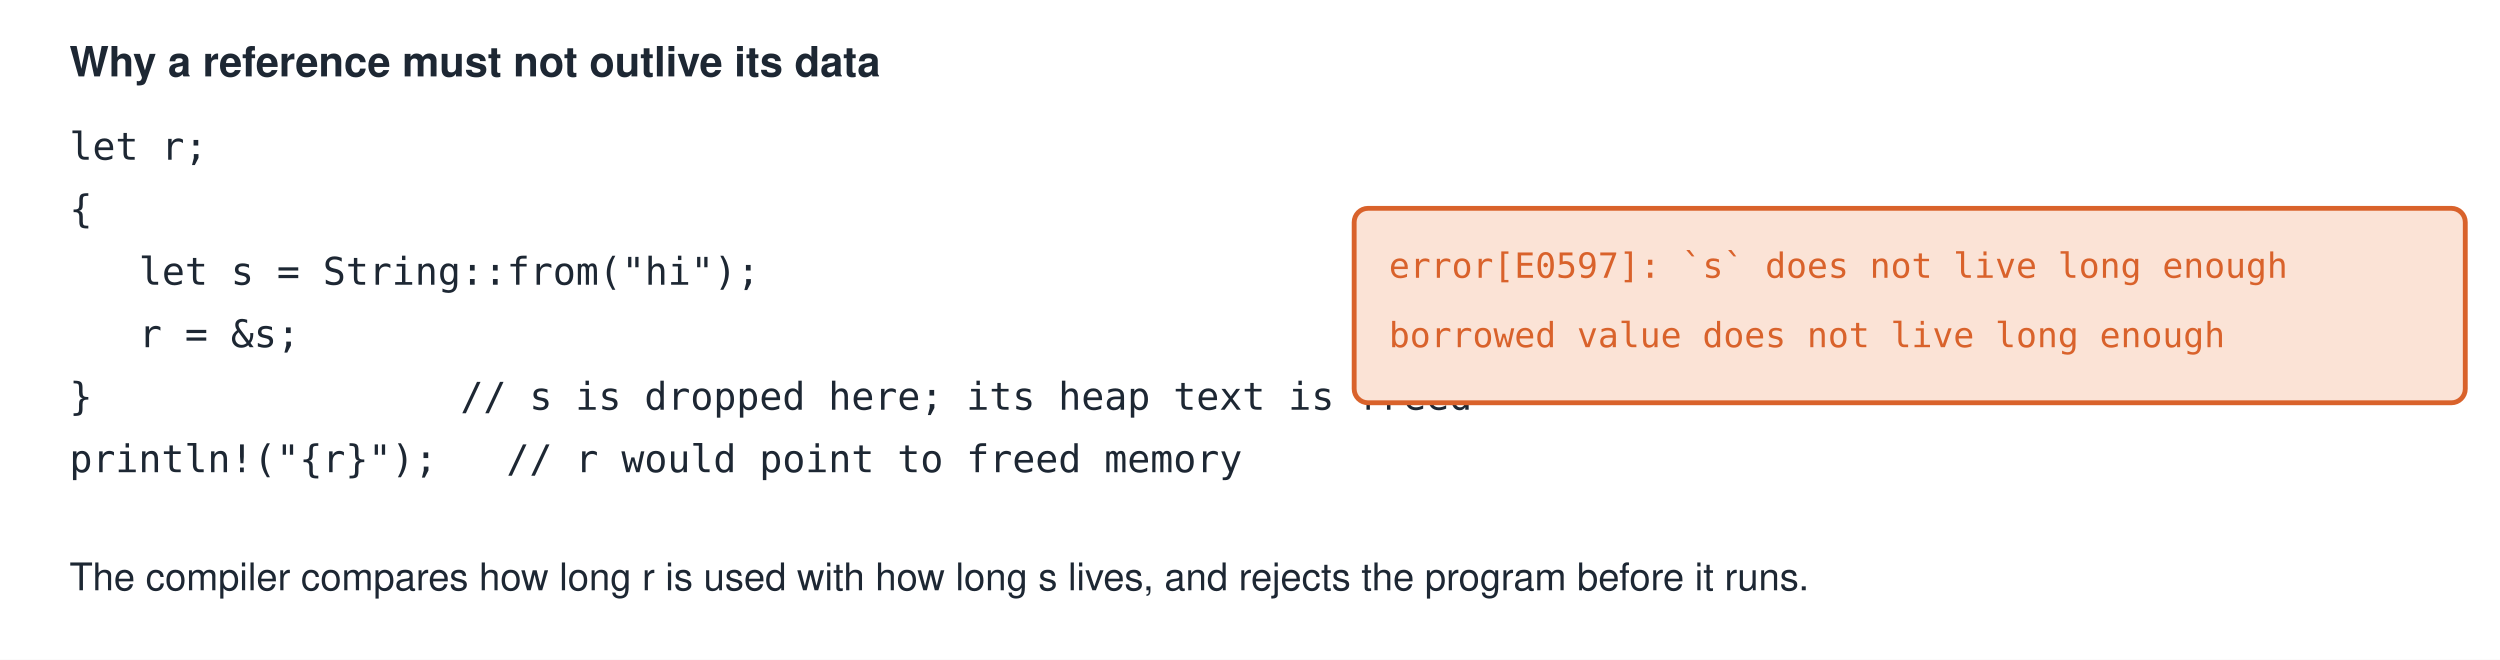
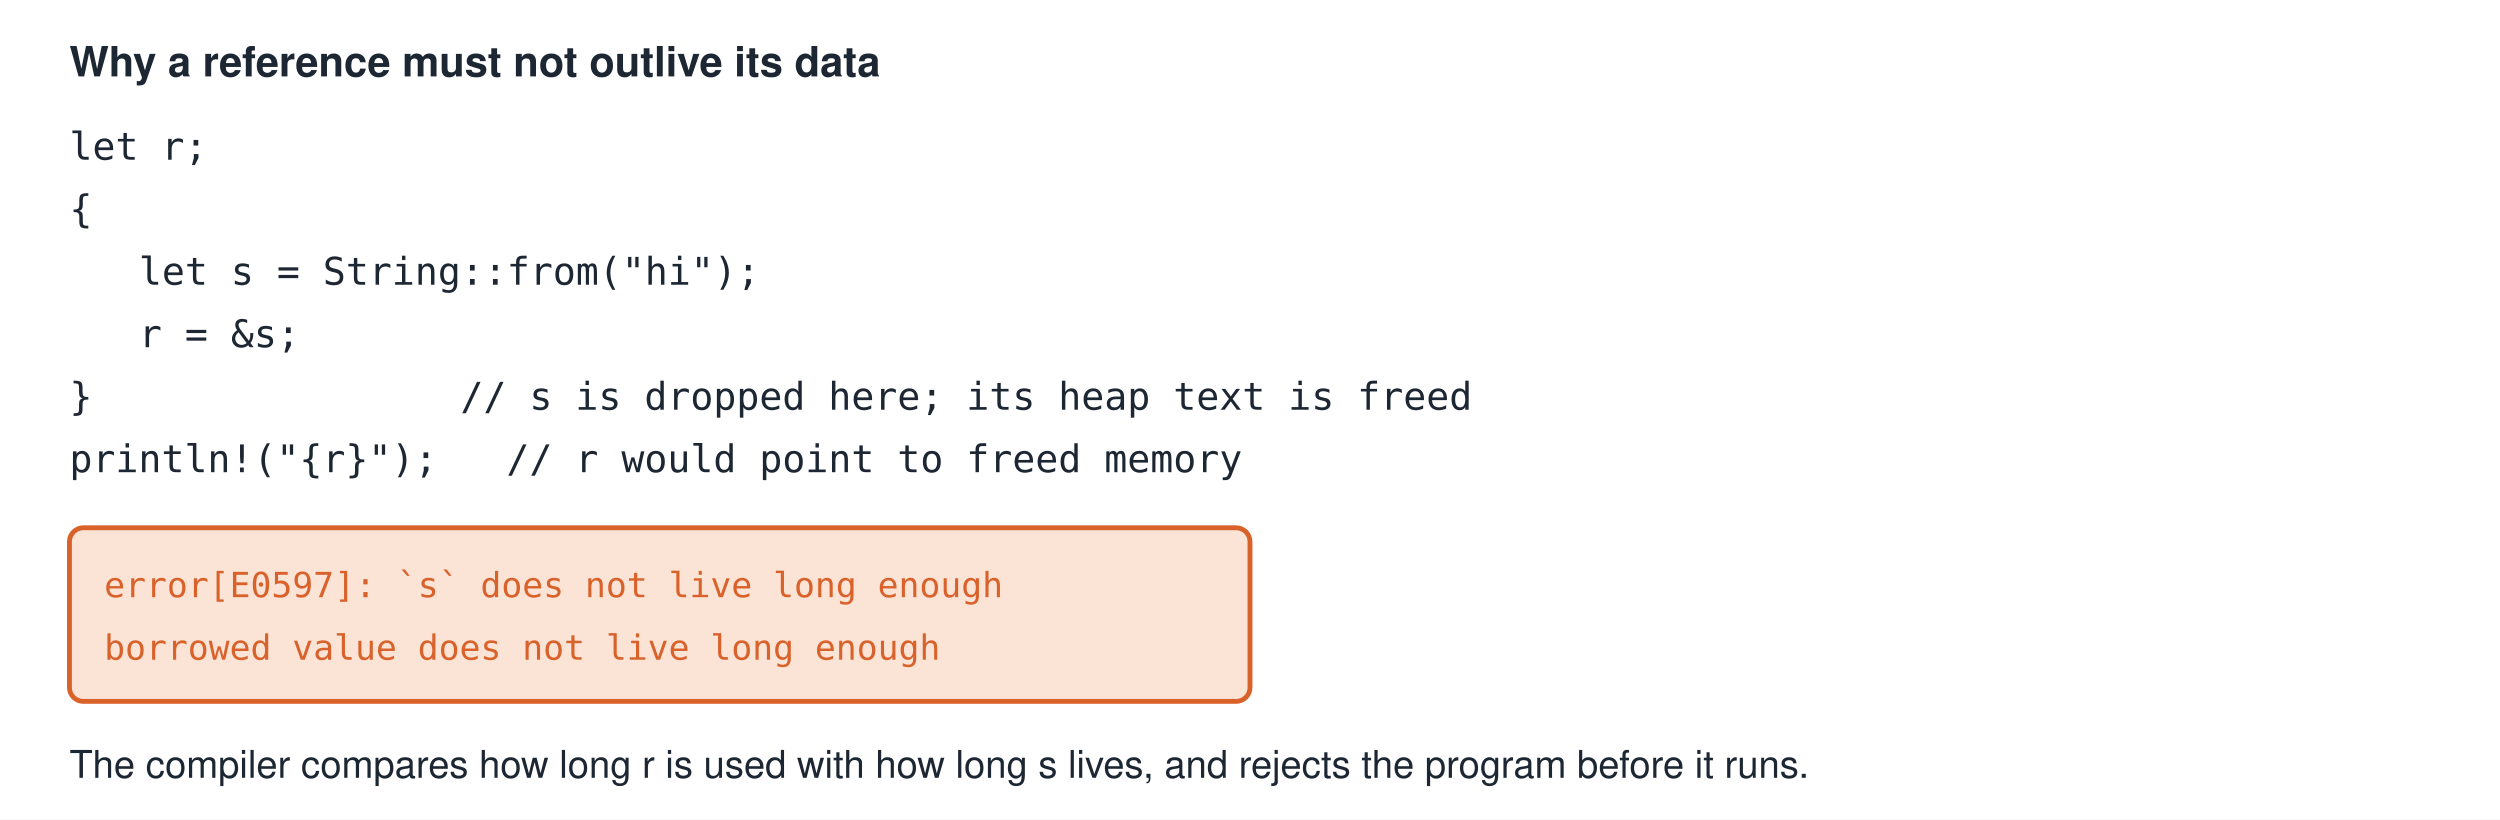
- <svg xmlns="http://www.w3.org/2000/svg" viewBox="0 0 720 190.0" width="720" height="190.0" font-family="Helvetica, Arial, sans-serif">
+ <svg xmlns="http://www.w3.org/2000/svg" viewBox="0 0 720 236.0" width="720" height="236.0" font-family="Helvetica, Arial, sans-serif">
  <rect width="100%" height="100%" fill="#ffffff" />
  <text x="20" y="22" font-size="12.0" fill="#1d2733" text-anchor="start" font-weight="bold">Why a reference must not outlive its data</text>
  <text x="20" y="46" font-size="11.0" fill="#1d2733" text-anchor="start" font-family="Menlo, monospace" xml:space="preserve">let r;</text>
  <text x="20" y="64" font-size="11.0" fill="#1d2733" text-anchor="start" font-family="Menlo, monospace" xml:space="preserve">{</text>
  <text x="40" y="82" font-size="11.0" fill="#1d2733" text-anchor="start" font-family="Menlo, monospace" xml:space="preserve">let s = String::from("hi");</text>
  <text x="40" y="100" font-size="11.0" fill="#1d2733" text-anchor="start" font-family="Menlo, monospace" xml:space="preserve">r = &amp;s;</text>
  <text x="20" y="118" font-size="11.0" fill="#1d2733" text-anchor="start" font-family="Menlo, monospace" xml:space="preserve">}                // s is dropped here; its heap text is freed</text>
  <text x="20" y="136" font-size="11.0" fill="#1d2733" text-anchor="start" font-family="Menlo, monospace" xml:space="preserve">println!("{r}");   // r would point to freed memory</text>
-   <rect x="390" y="60" width="320" height="56" rx="4" fill="#fbe3d6" stroke="#d9622b" stroke-width="1.4" />
-   <text x="400" y="80" font-size="10.0" fill="#d9622b" text-anchor="start" font-family="Menlo, monospace" xml:space="preserve">error[E0597]: `s` does not live long enough</text>
-   <text x="400" y="100" font-size="10.0" fill="#d9622b" text-anchor="start" font-family="Menlo, monospace" xml:space="preserve">borrowed value does not live long enough</text>
-   <text x="20" y="170" font-size="11.0" fill="#1d2733" text-anchor="start">The compiler compares how long r is used with how long s lives, and rejects the program before it runs.</text>
+   <rect x="20" y="152" width="340" height="50" rx="4" fill="#fbe3d6" stroke="#d9622b" stroke-width="1.4" />
+   <text x="30" y="172" font-size="10.0" fill="#d9622b" text-anchor="start" font-family="Menlo, monospace" xml:space="preserve">error[E0597]: `s` does not live long enough</text>
+   <text x="30" y="190" font-size="10.0" fill="#d9622b" text-anchor="start" font-family="Menlo, monospace" xml:space="preserve">borrowed value does not live long enough</text>
+   <text x="20" y="224" font-size="11.0" fill="#1d2733" text-anchor="start">The compiler compares how long r is used with how long s lives, and rejects the program before it runs.</text>
</svg>
